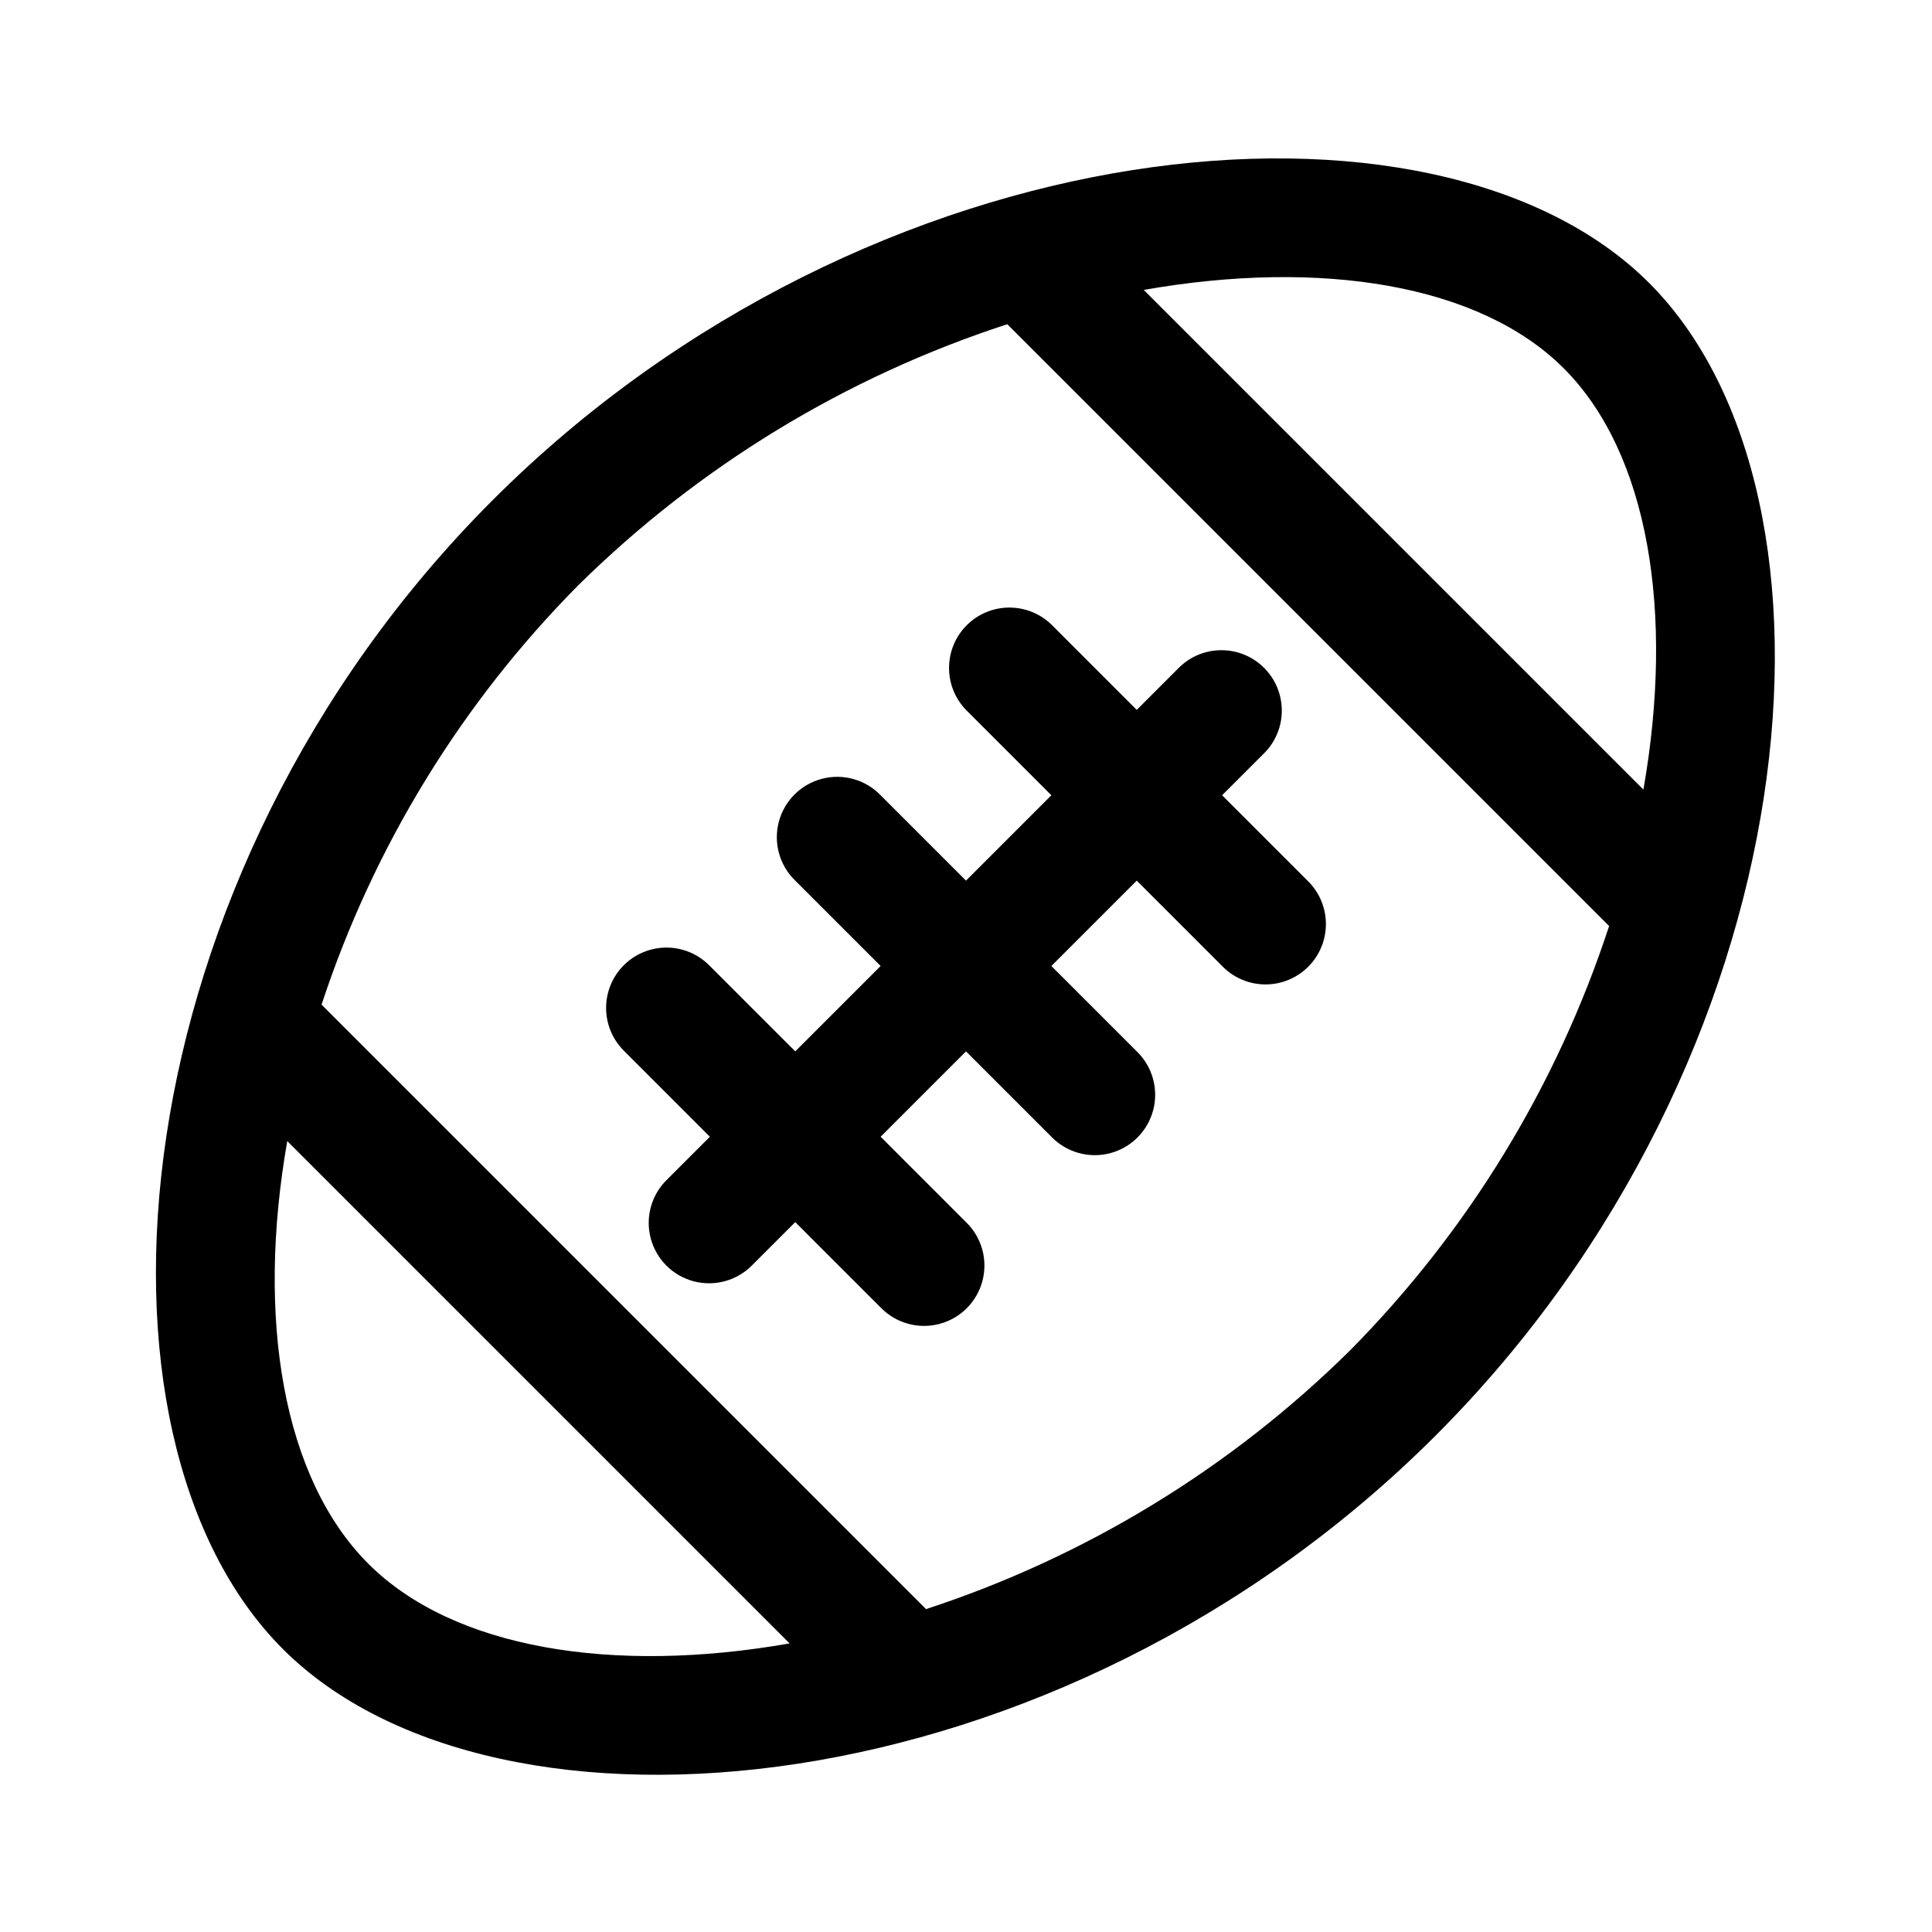
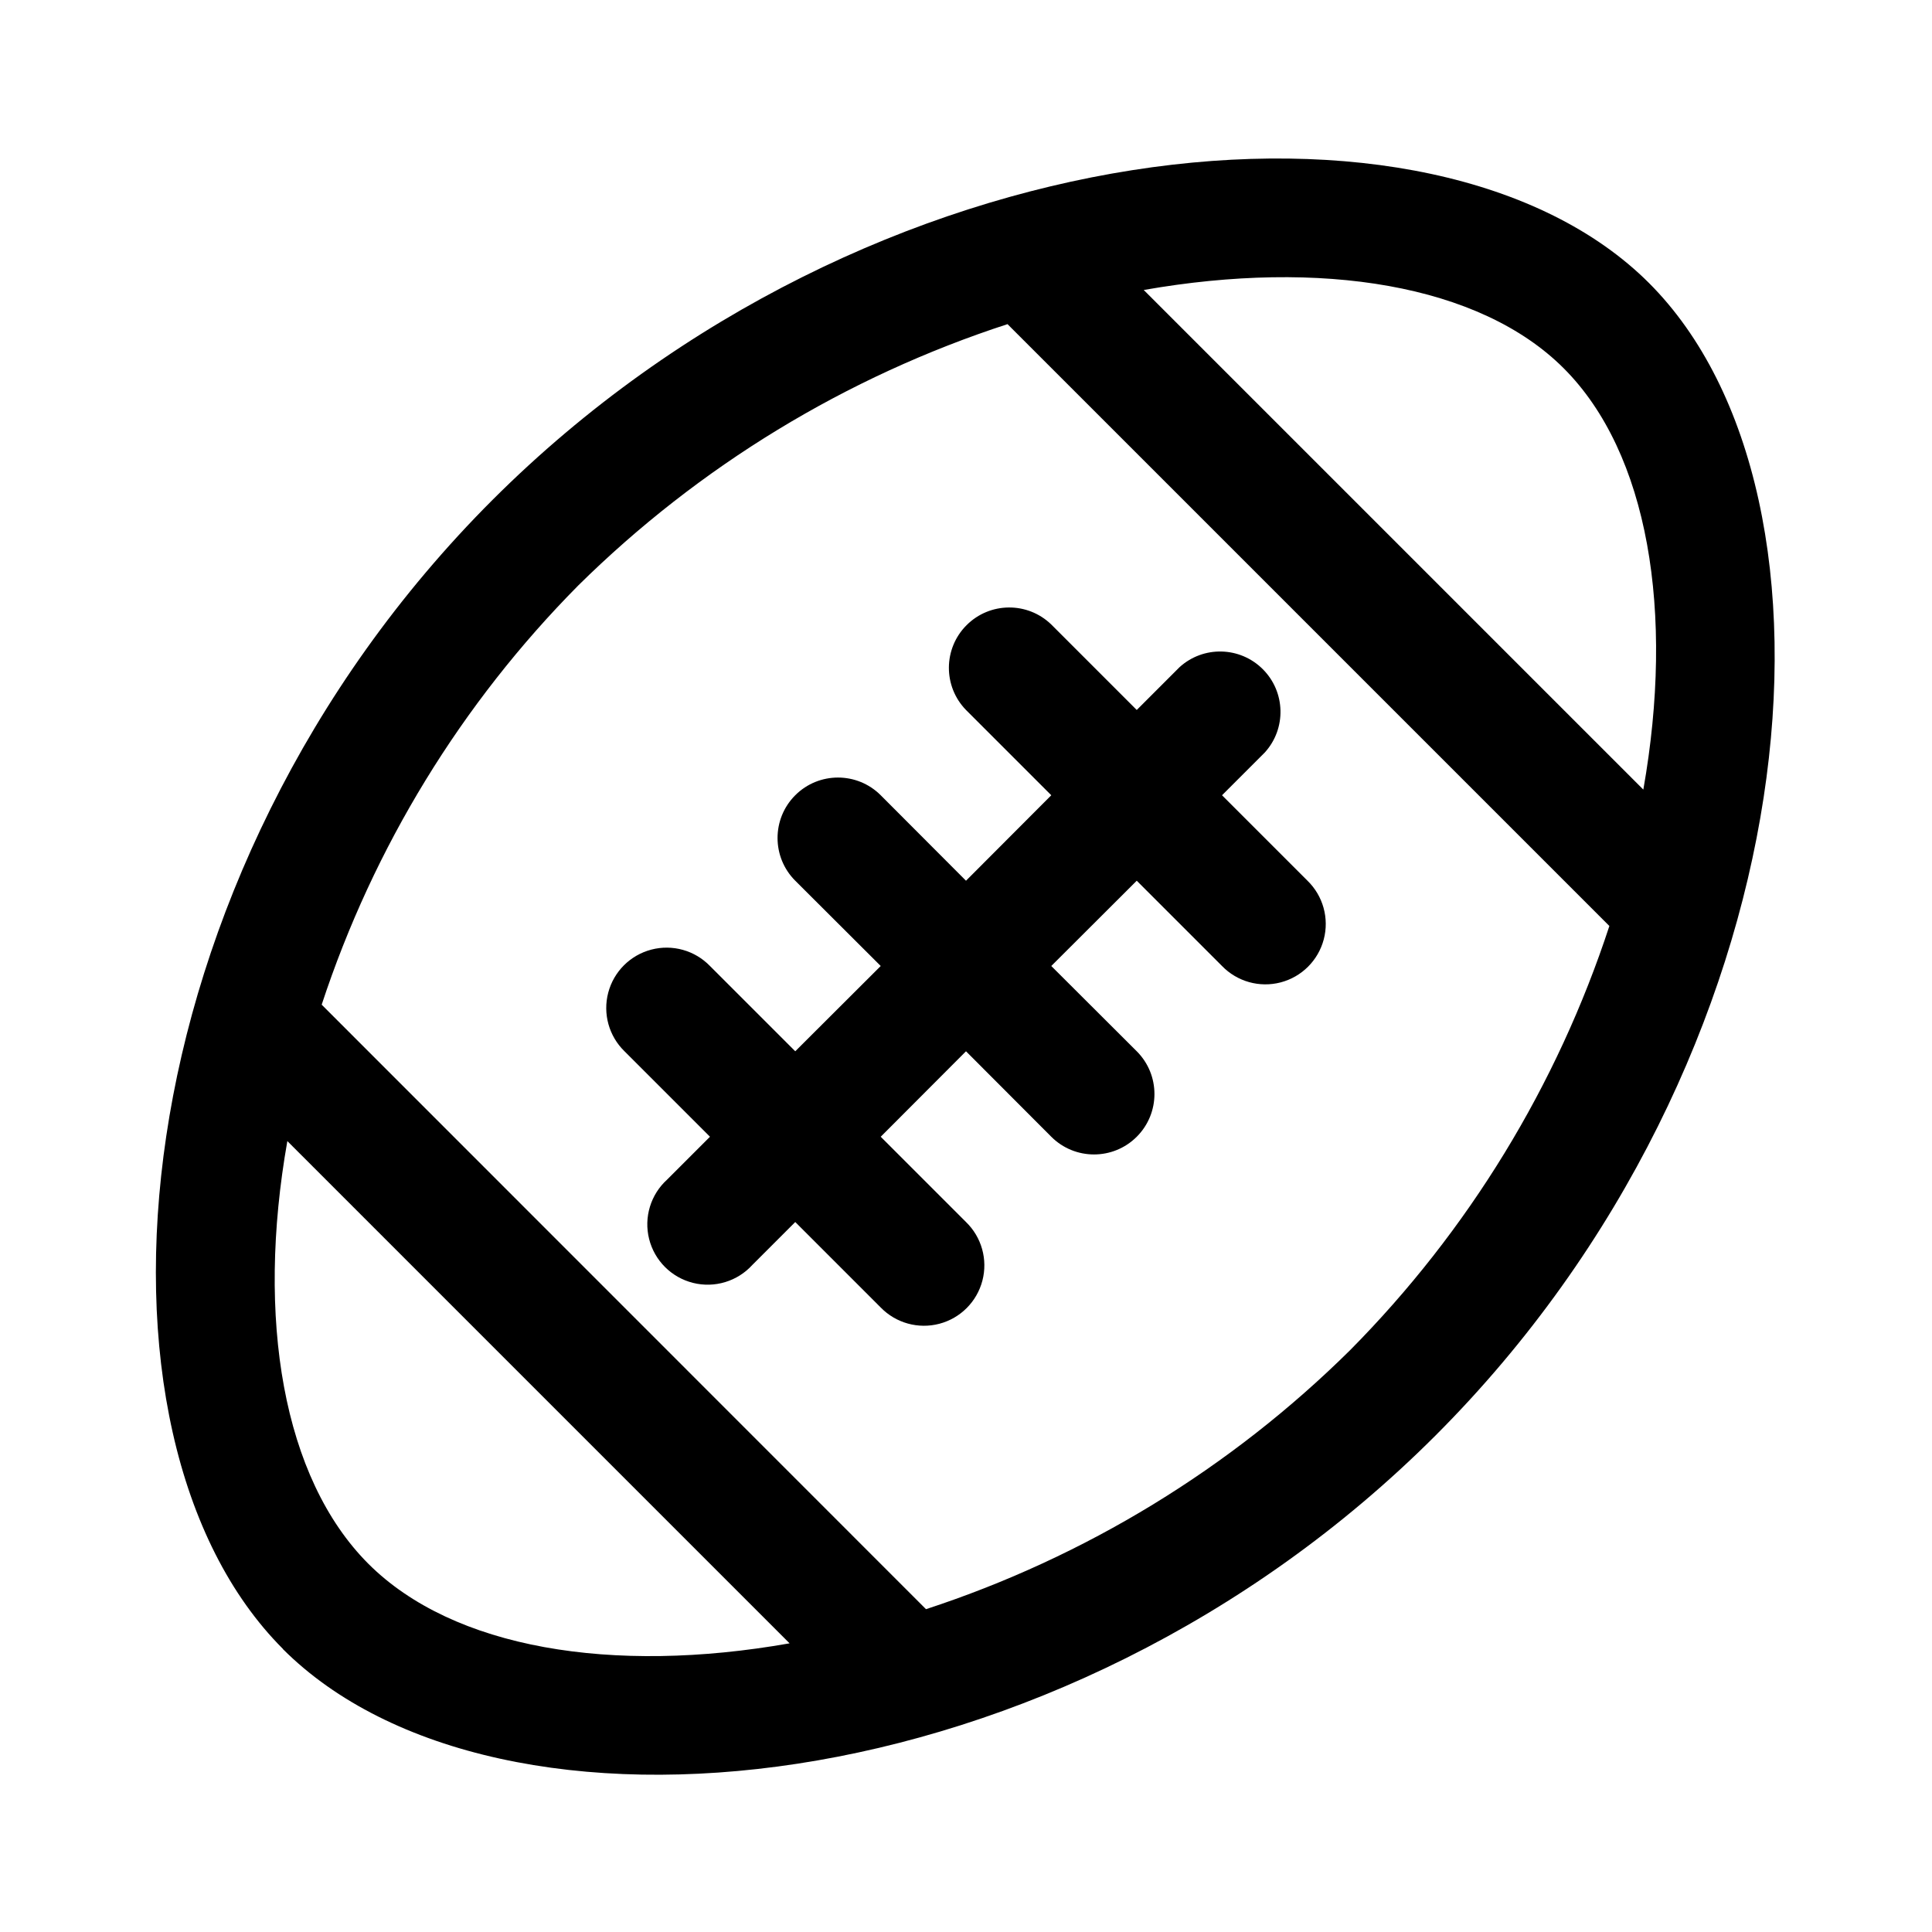
<svg xmlns="http://www.w3.org/2000/svg" viewBox="0 0 1024 1024">
-   <path fill="currentColor" d="M418.496 871.04 152.256 604.8c-16.512 94.016-2.368 178.624 42.944 224 44.928 44.928 129.344 58.752 223.296 42.24m72.32-18.176a573.06 573.06 0 0 0 224.832-137.216 573.1 573.1 0 0 0 137.216-224.832L533.888 171.84a578.56 578.56 0 0 0-227.52 138.496A567.7 567.7 0 0 0 170.432 532.48zM871.04 418.496c16.512-93.952 2.688-178.368-42.24-223.296-44.544-44.544-128.704-58.048-222.592-41.536zM149.952 874.048c-112.96-112.96-88.832-408.96 111.168-608.96C461.056 65.152 760.96 36.928 874.048 149.952c113.024 113.024 86.784 411.008-113.152 610.944s-497.92 226.112-610.944 113.152m452.544-497.792 22.656-22.656a32 32 0 0 1 45.248 45.248l-22.656 22.656 45.248 45.248A32 32 0 1 1 647.744 512l-45.248-45.248L557.248 512l45.248 45.248a32 32 0 1 1-45.248 45.248L512 557.248l-45.248 45.248L512 647.744a32 32 0 1 1-45.248 45.248l-45.248-45.248-22.656 22.656a32 32 0 1 1-45.248-45.248l22.656-22.656-45.248-45.248A32 32 0 1 1 376.256 512l45.248 45.248L466.752 512l-45.248-45.248a32 32 0 1 1 45.248-45.248L512 466.752l45.248-45.248L512 376.256a32 32 0 0 1 45.248-45.248z" />
+   <path fill="currentColor" d="M418.5 871 152.3 604.8c-16.6 94-2.4 178.6 42.9 224 45 45 129.3 58.8 223.3 42.2m72.3-18.1a573 573 0 0 0 224.8-137.3A573 573 0 0 0 853 490.8l-319-319a579 579 0 0 0-227.5 138.5 568 568 0 0 0-136 222.2zM871 418.5c16.6-94 2.7-178.4-42.2-223.3-44.5-44.5-128.7-58-222.6-41.5zM150 874C37 761 61 465 261 265c200-199.8 499.9-228 613-115 113 113 86.7 411-113.2 610.9S262.9 987 149.9 874m452.6-497.7 22.7-22.7a32 32 0 0 1 45.2 45.2l-22.7 22.7 45.3 45.3a32 32 0 1 1-45.3 45.2l-45.2-45.2-45.3 45.2 45.3 45.2a32 32 0 1 1-45.3 45.3L512 557.2l-45.2 45.3 45.2 45.2a32 32 0 1 1-45.2 45.3l-45.3-45.3-22.7 22.7a32 32 0 1 1-45.2-45.2l22.7-22.7-45.3-45.3a32 32 0 1 1 45.3-45.2l45.2 45.2 45.3-45.2-45.3-45.2a32 32 0 1 1 45.3-45.3l45.2 45.3 45.2-45.3-45.2-45.2a32 32 0 0 1 45.2-45.3z" />
</svg>
